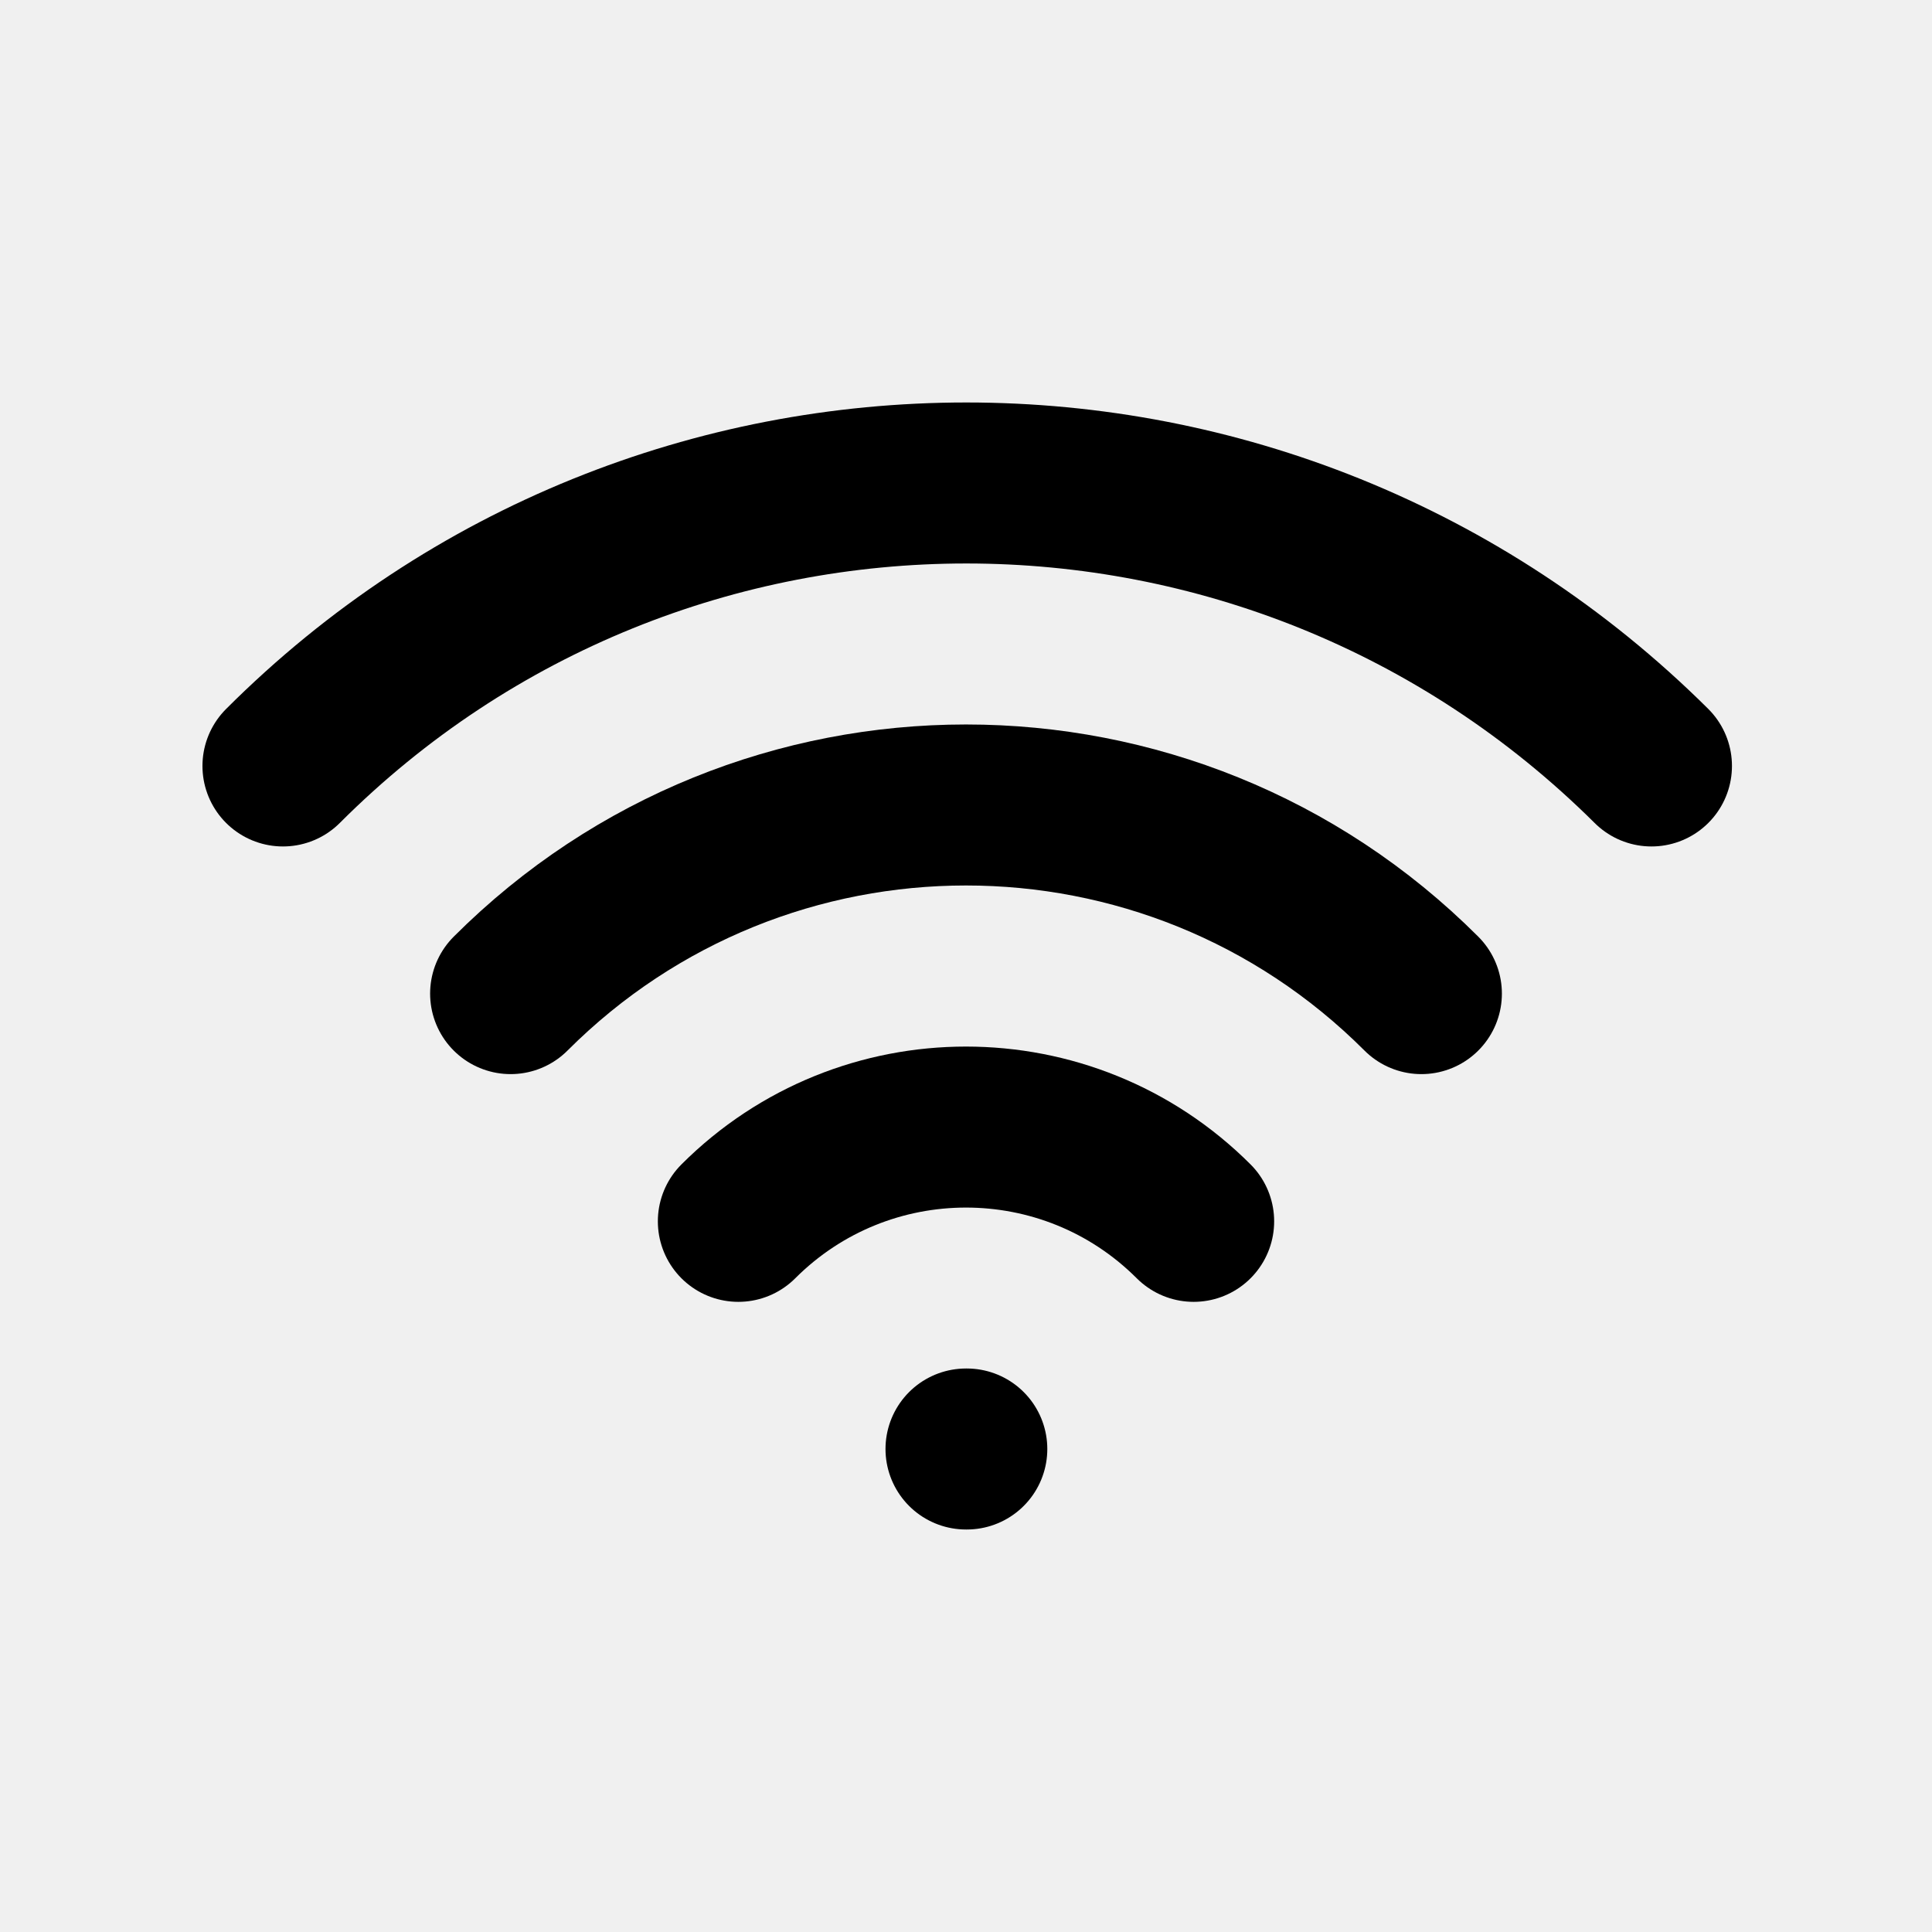
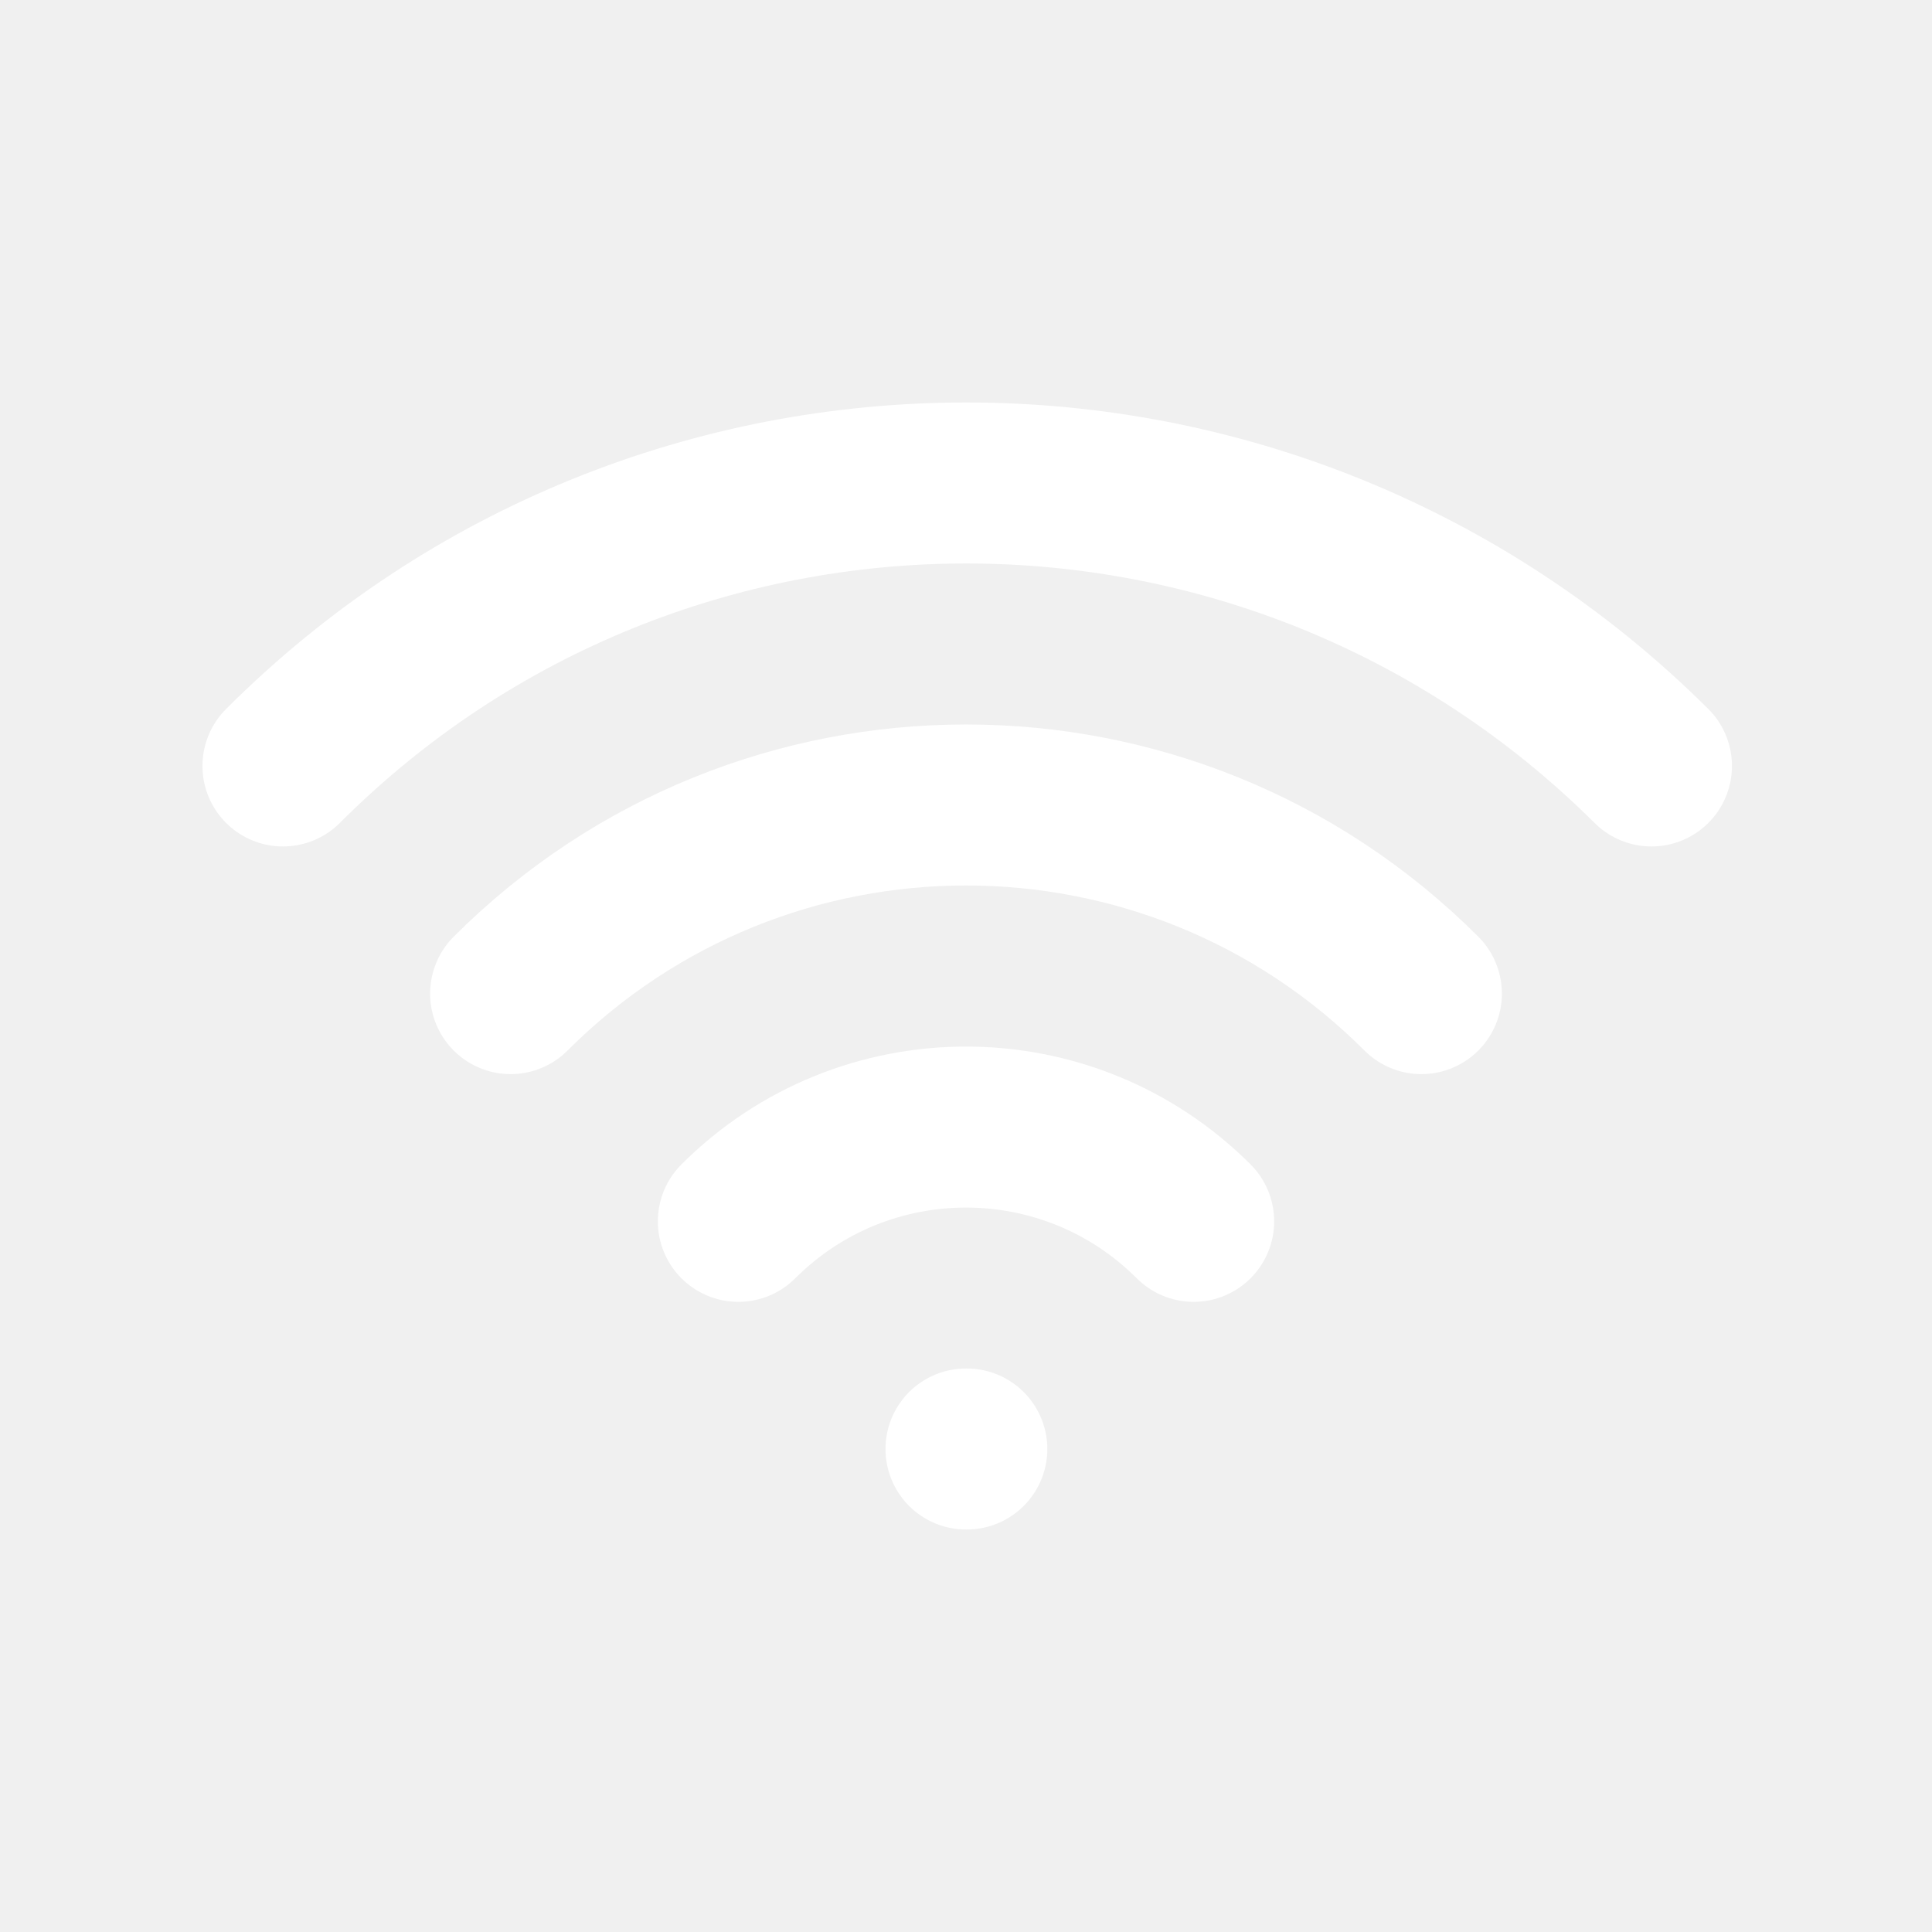
- <svg xmlns="http://www.w3.org/2000/svg" width="24" height="24" viewBox="0 0 24 24" fill="none" stroke="currentColor" stroke-width="2" stroke-linecap="round" stroke-linejoin="round" class="icon icon-tabler icons-tabler-outline icon-tabler-wifi">
+ <svg xmlns="http://www.w3.org/2000/svg" width="24" height="24" viewBox="0 0 24 24" fill="none" stroke="#ffffff" stroke-width="2" stroke-linecap="round" stroke-linejoin="round" class="icon icon-tabler icons-tabler-outline icon-tabler-wifi">
  <path stroke="none" d="M0 0h24v24H0z" fill="none" />
  <path d="M12 18l.01 0" />
  <path d="M9.172 15.172a4 4 0 0 1 5.656 0" />
  <path d="M6.343 12.343a8 8 0 0 1 11.314 0" />
  <path d="M3.515 9.515c4.686 -4.687 12.284 -4.687 17 0" />
</svg>
